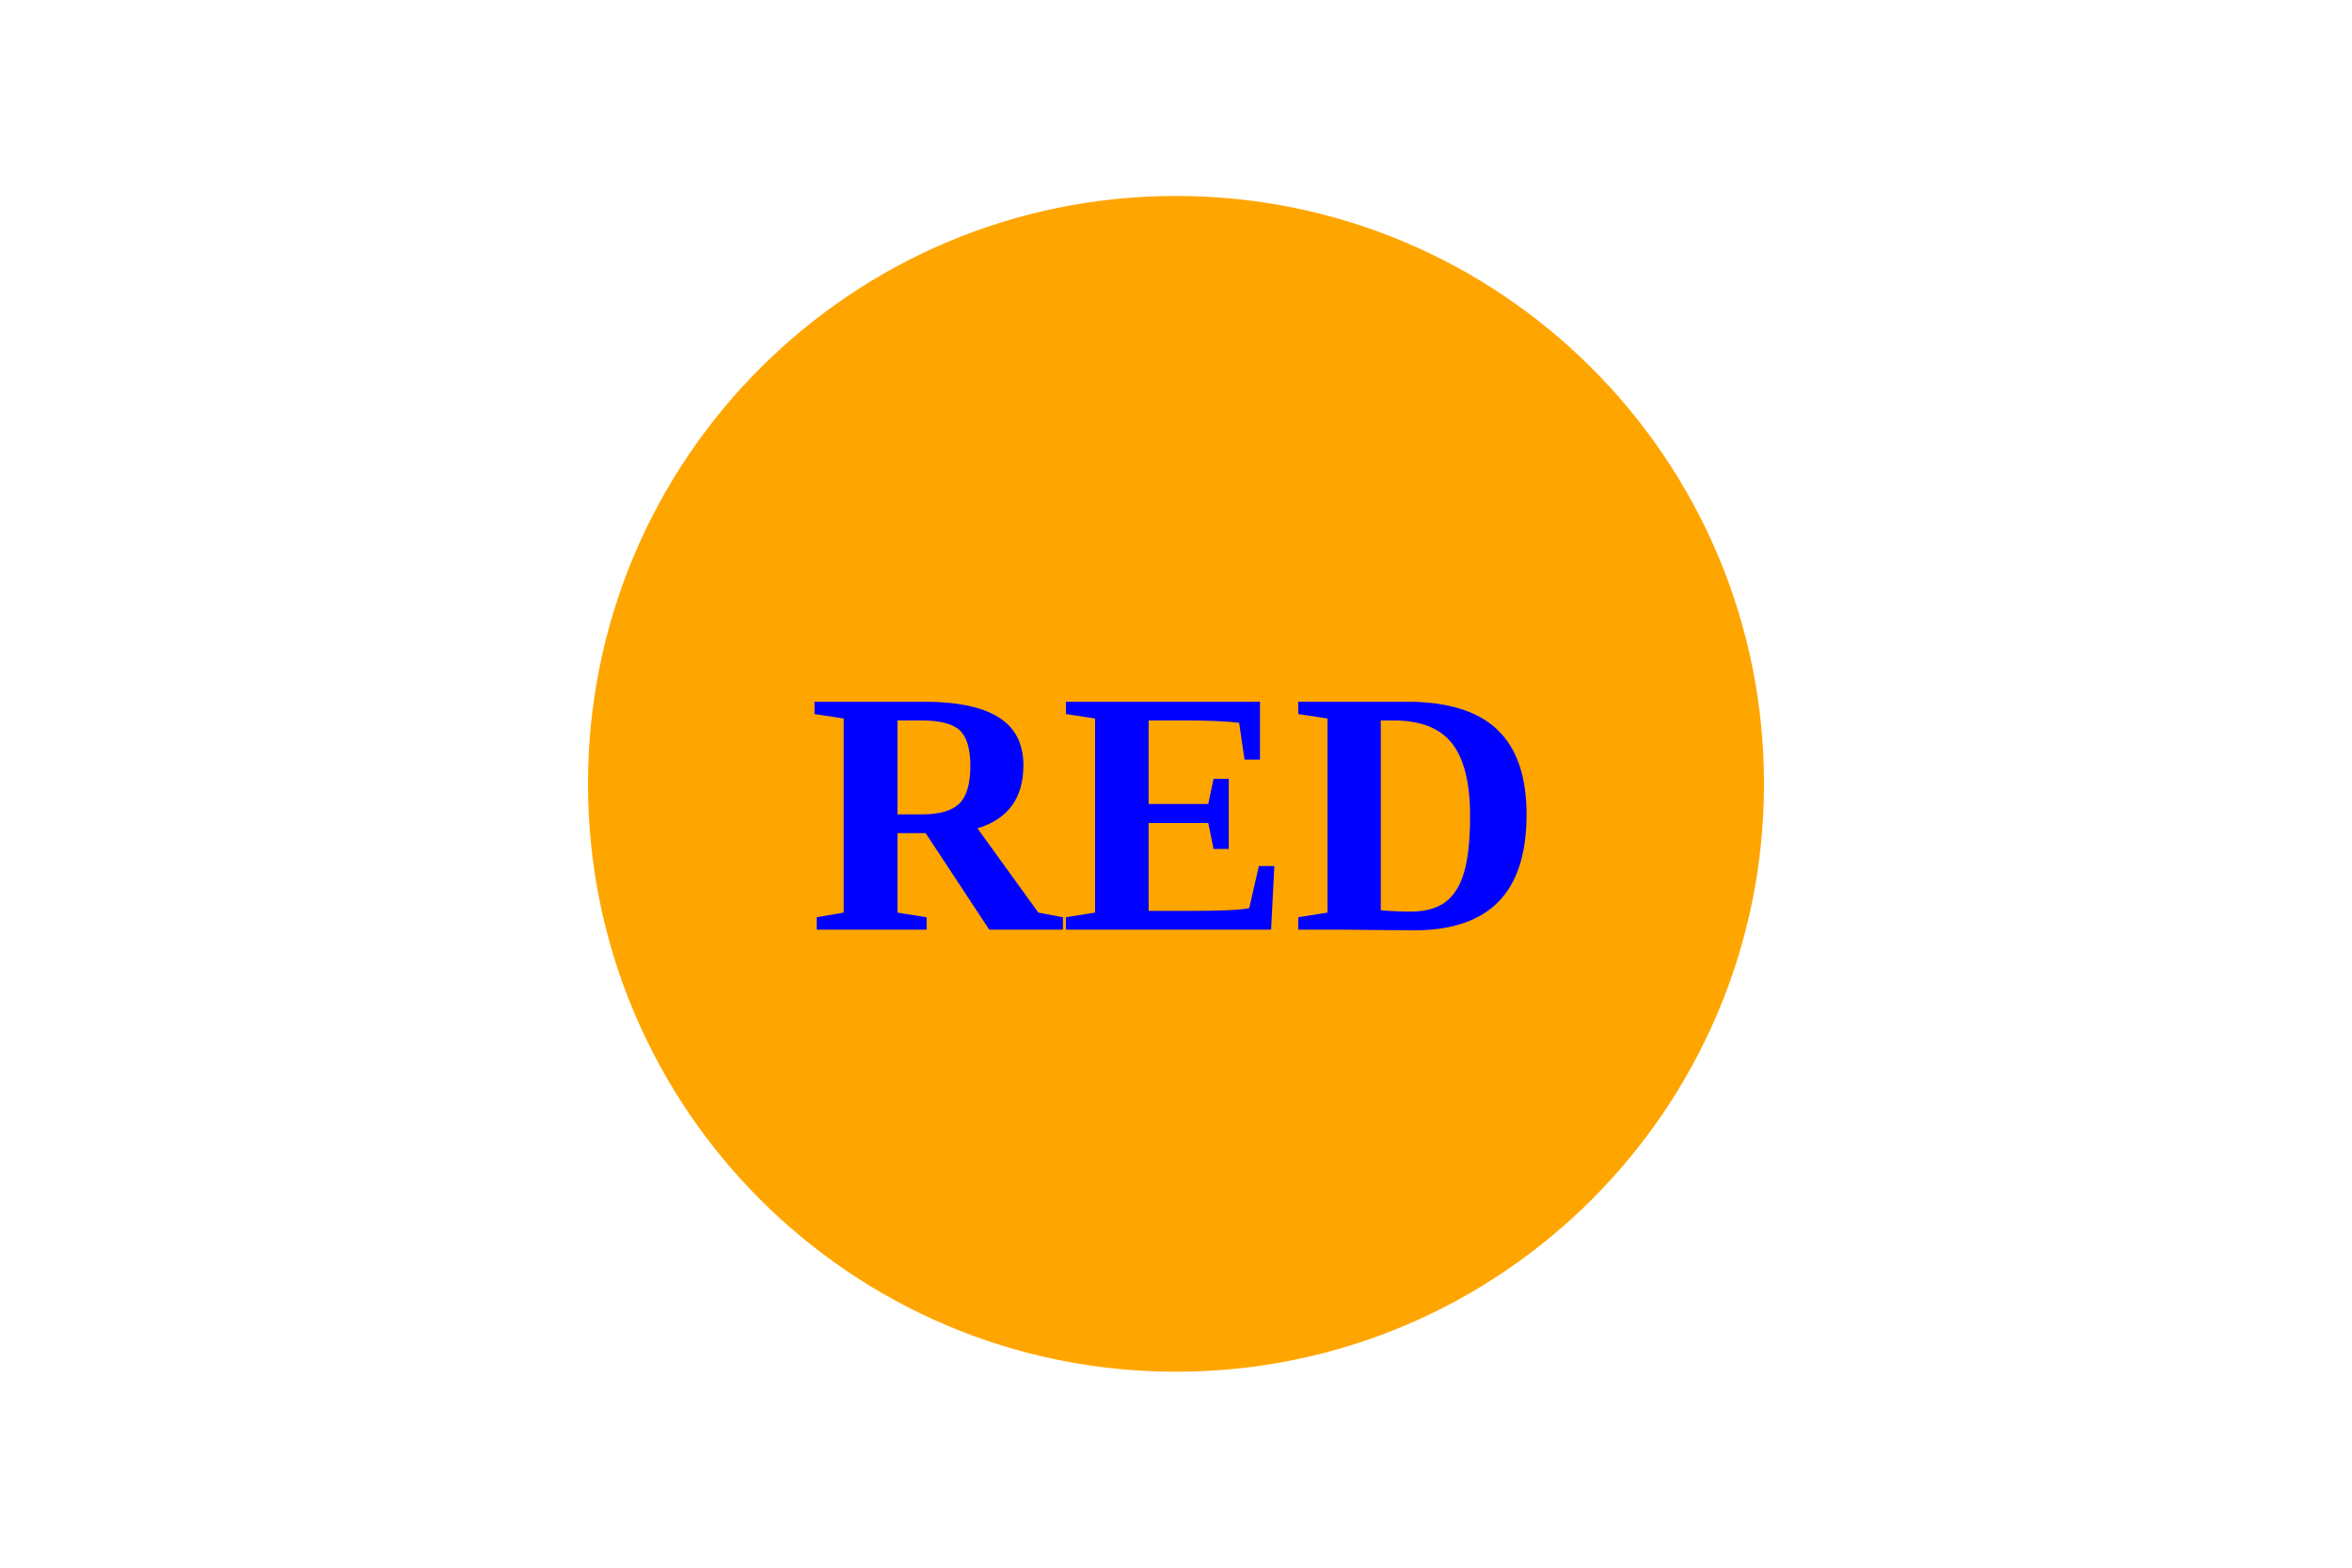
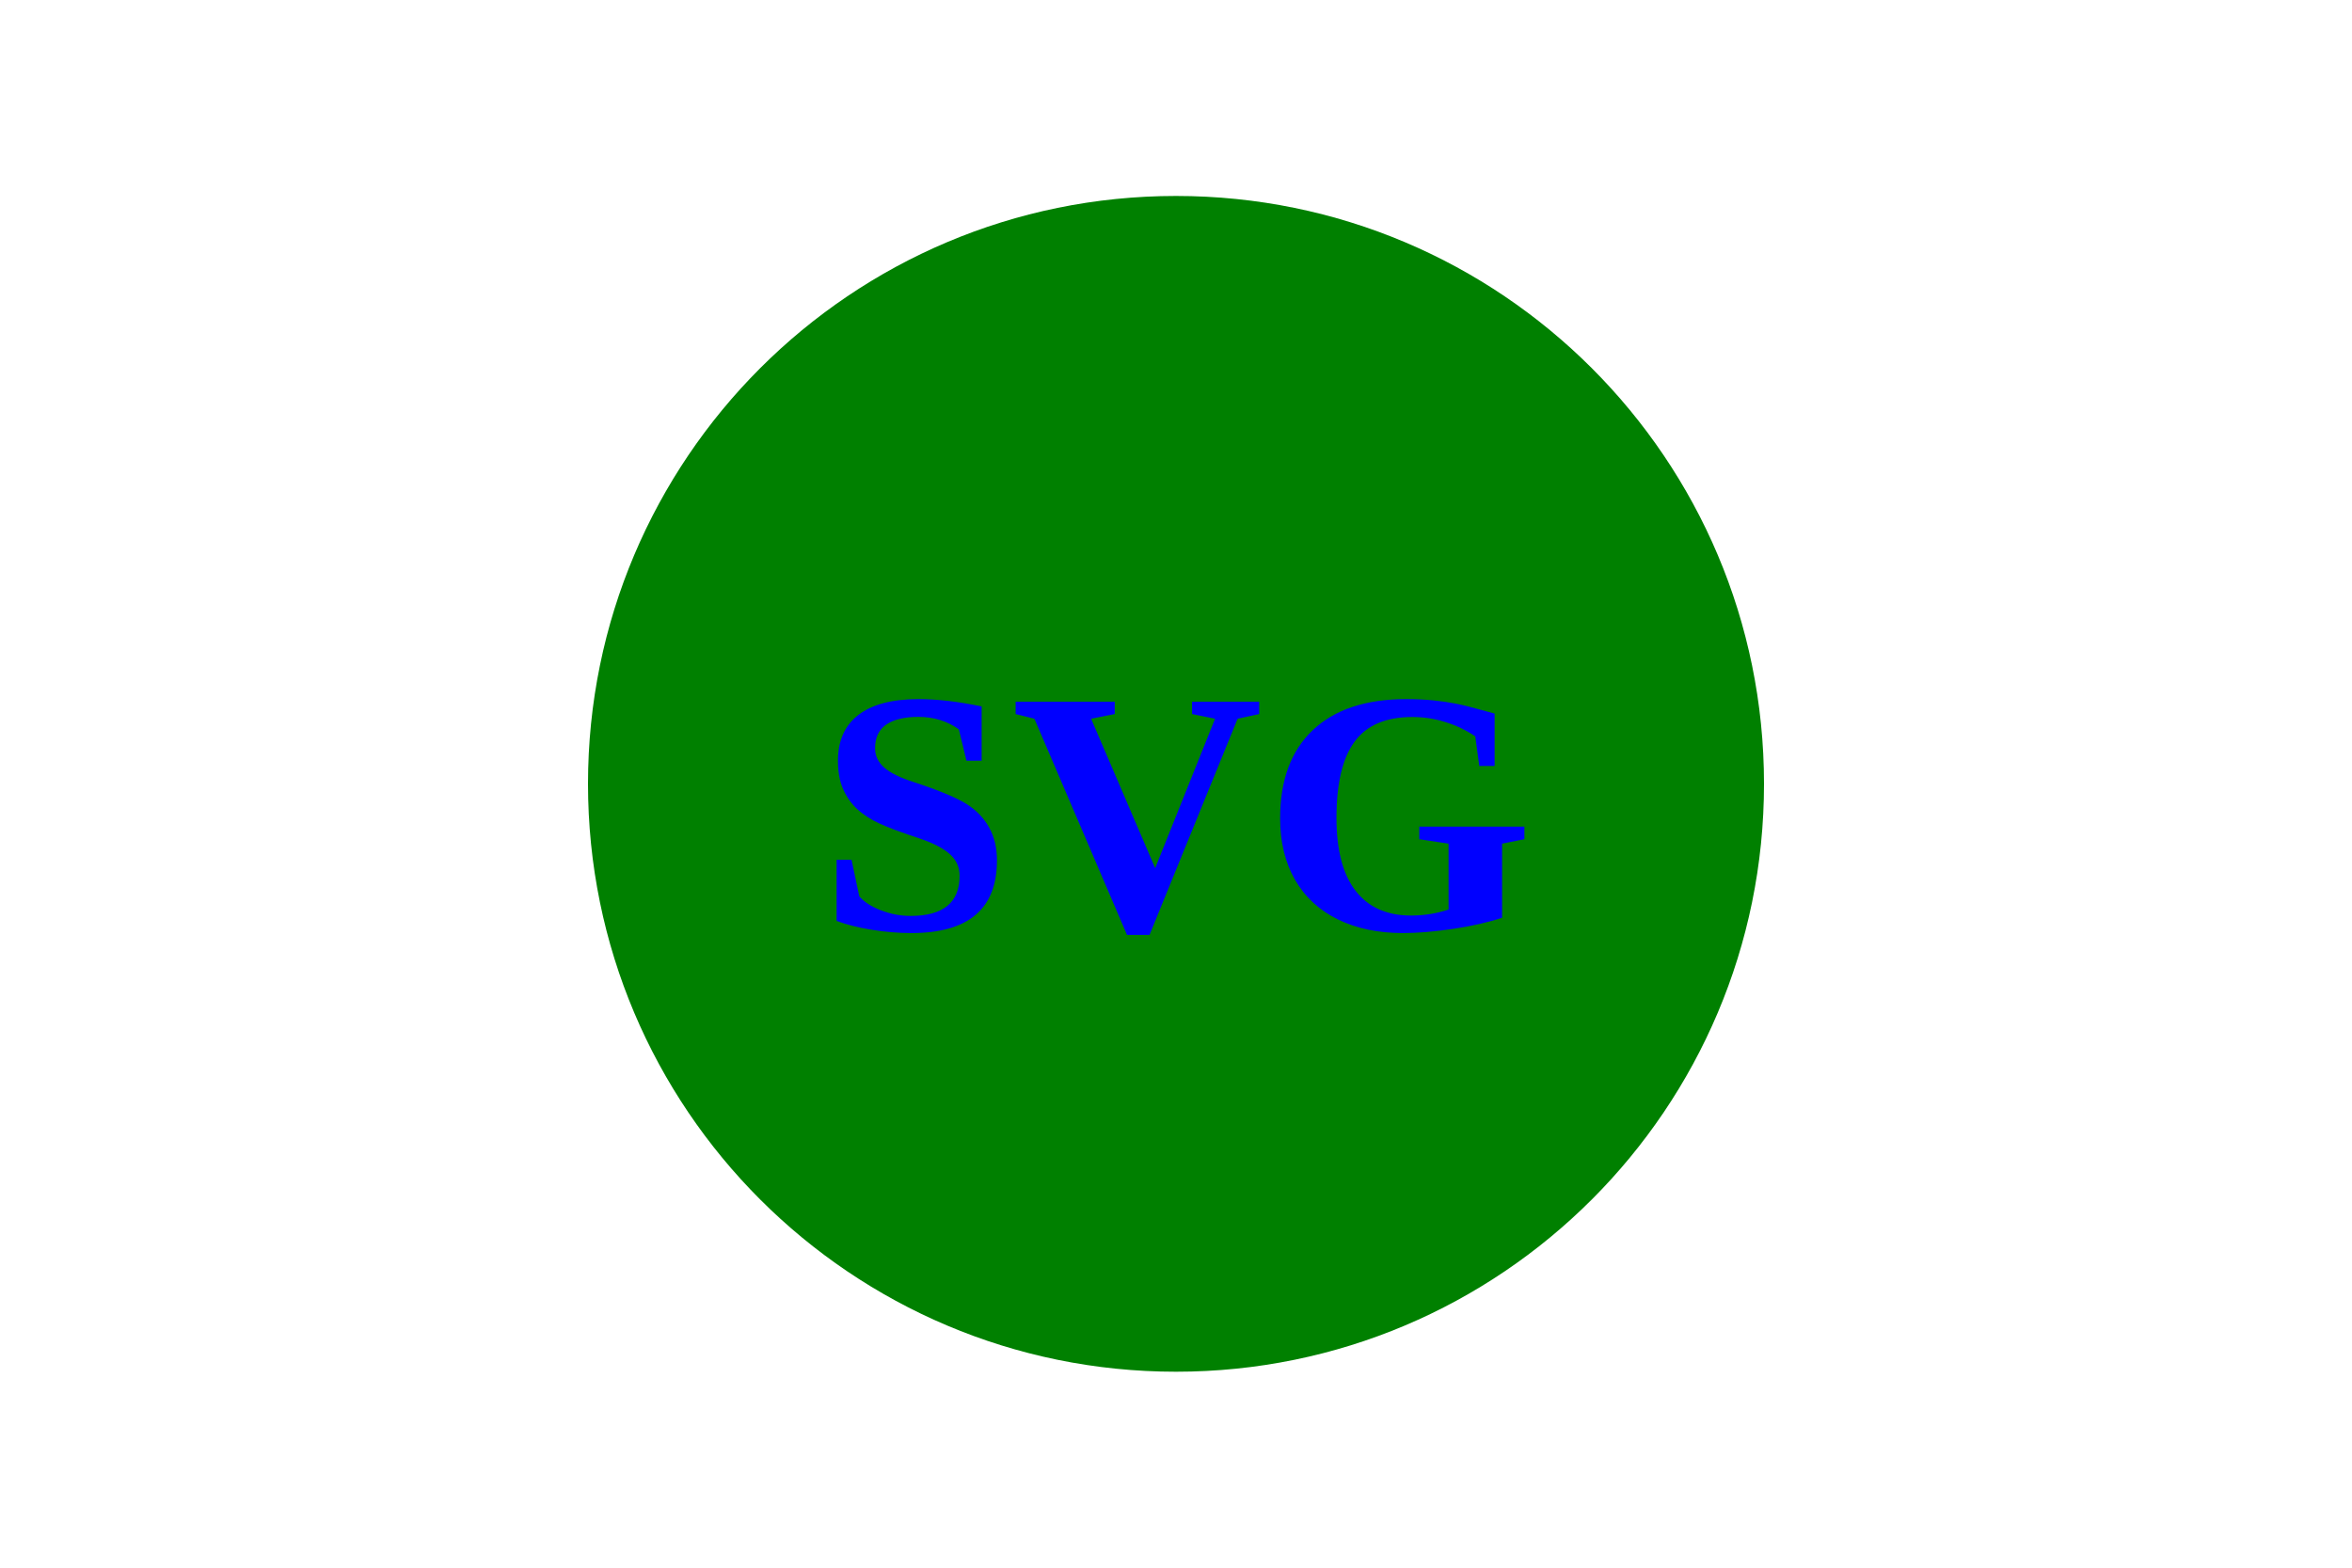
<svg xmlns="http://www.w3.org/2000/svg" width="300" height="200" version="1.1">
-   <circle cx="50%" cy="50%" r="75" fill="orange" />
-   <text x="50%" y="53%" text-anchor="middle" dominant-baseline="middle" fill="blue" style="font-size: 3.7em; font-weight: bolder">RED</text>
+   <circle cx="50%" cy="50%" r="75" fill="green" />
+   <text x="50%" y="53%" text-anchor="middle" dominant-baseline="middle" fill="blue" style="font-size: 3.7em; font-weight: bolder">SVG</text>
</svg>
